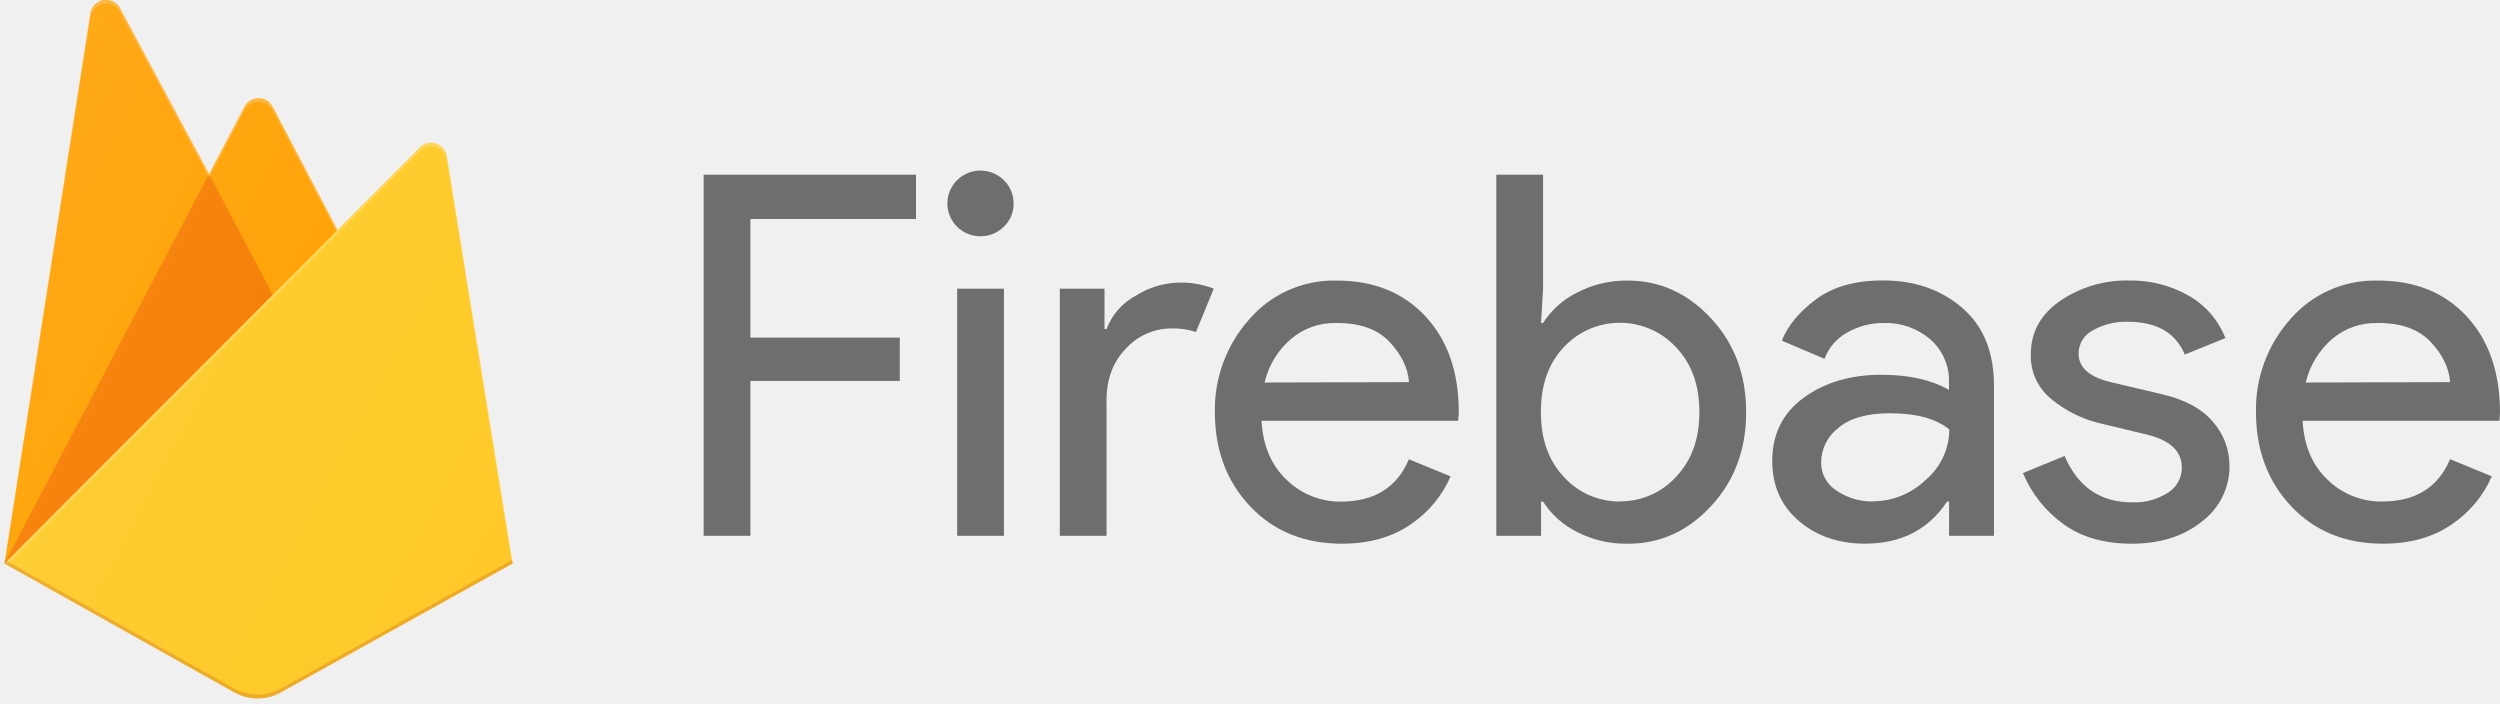
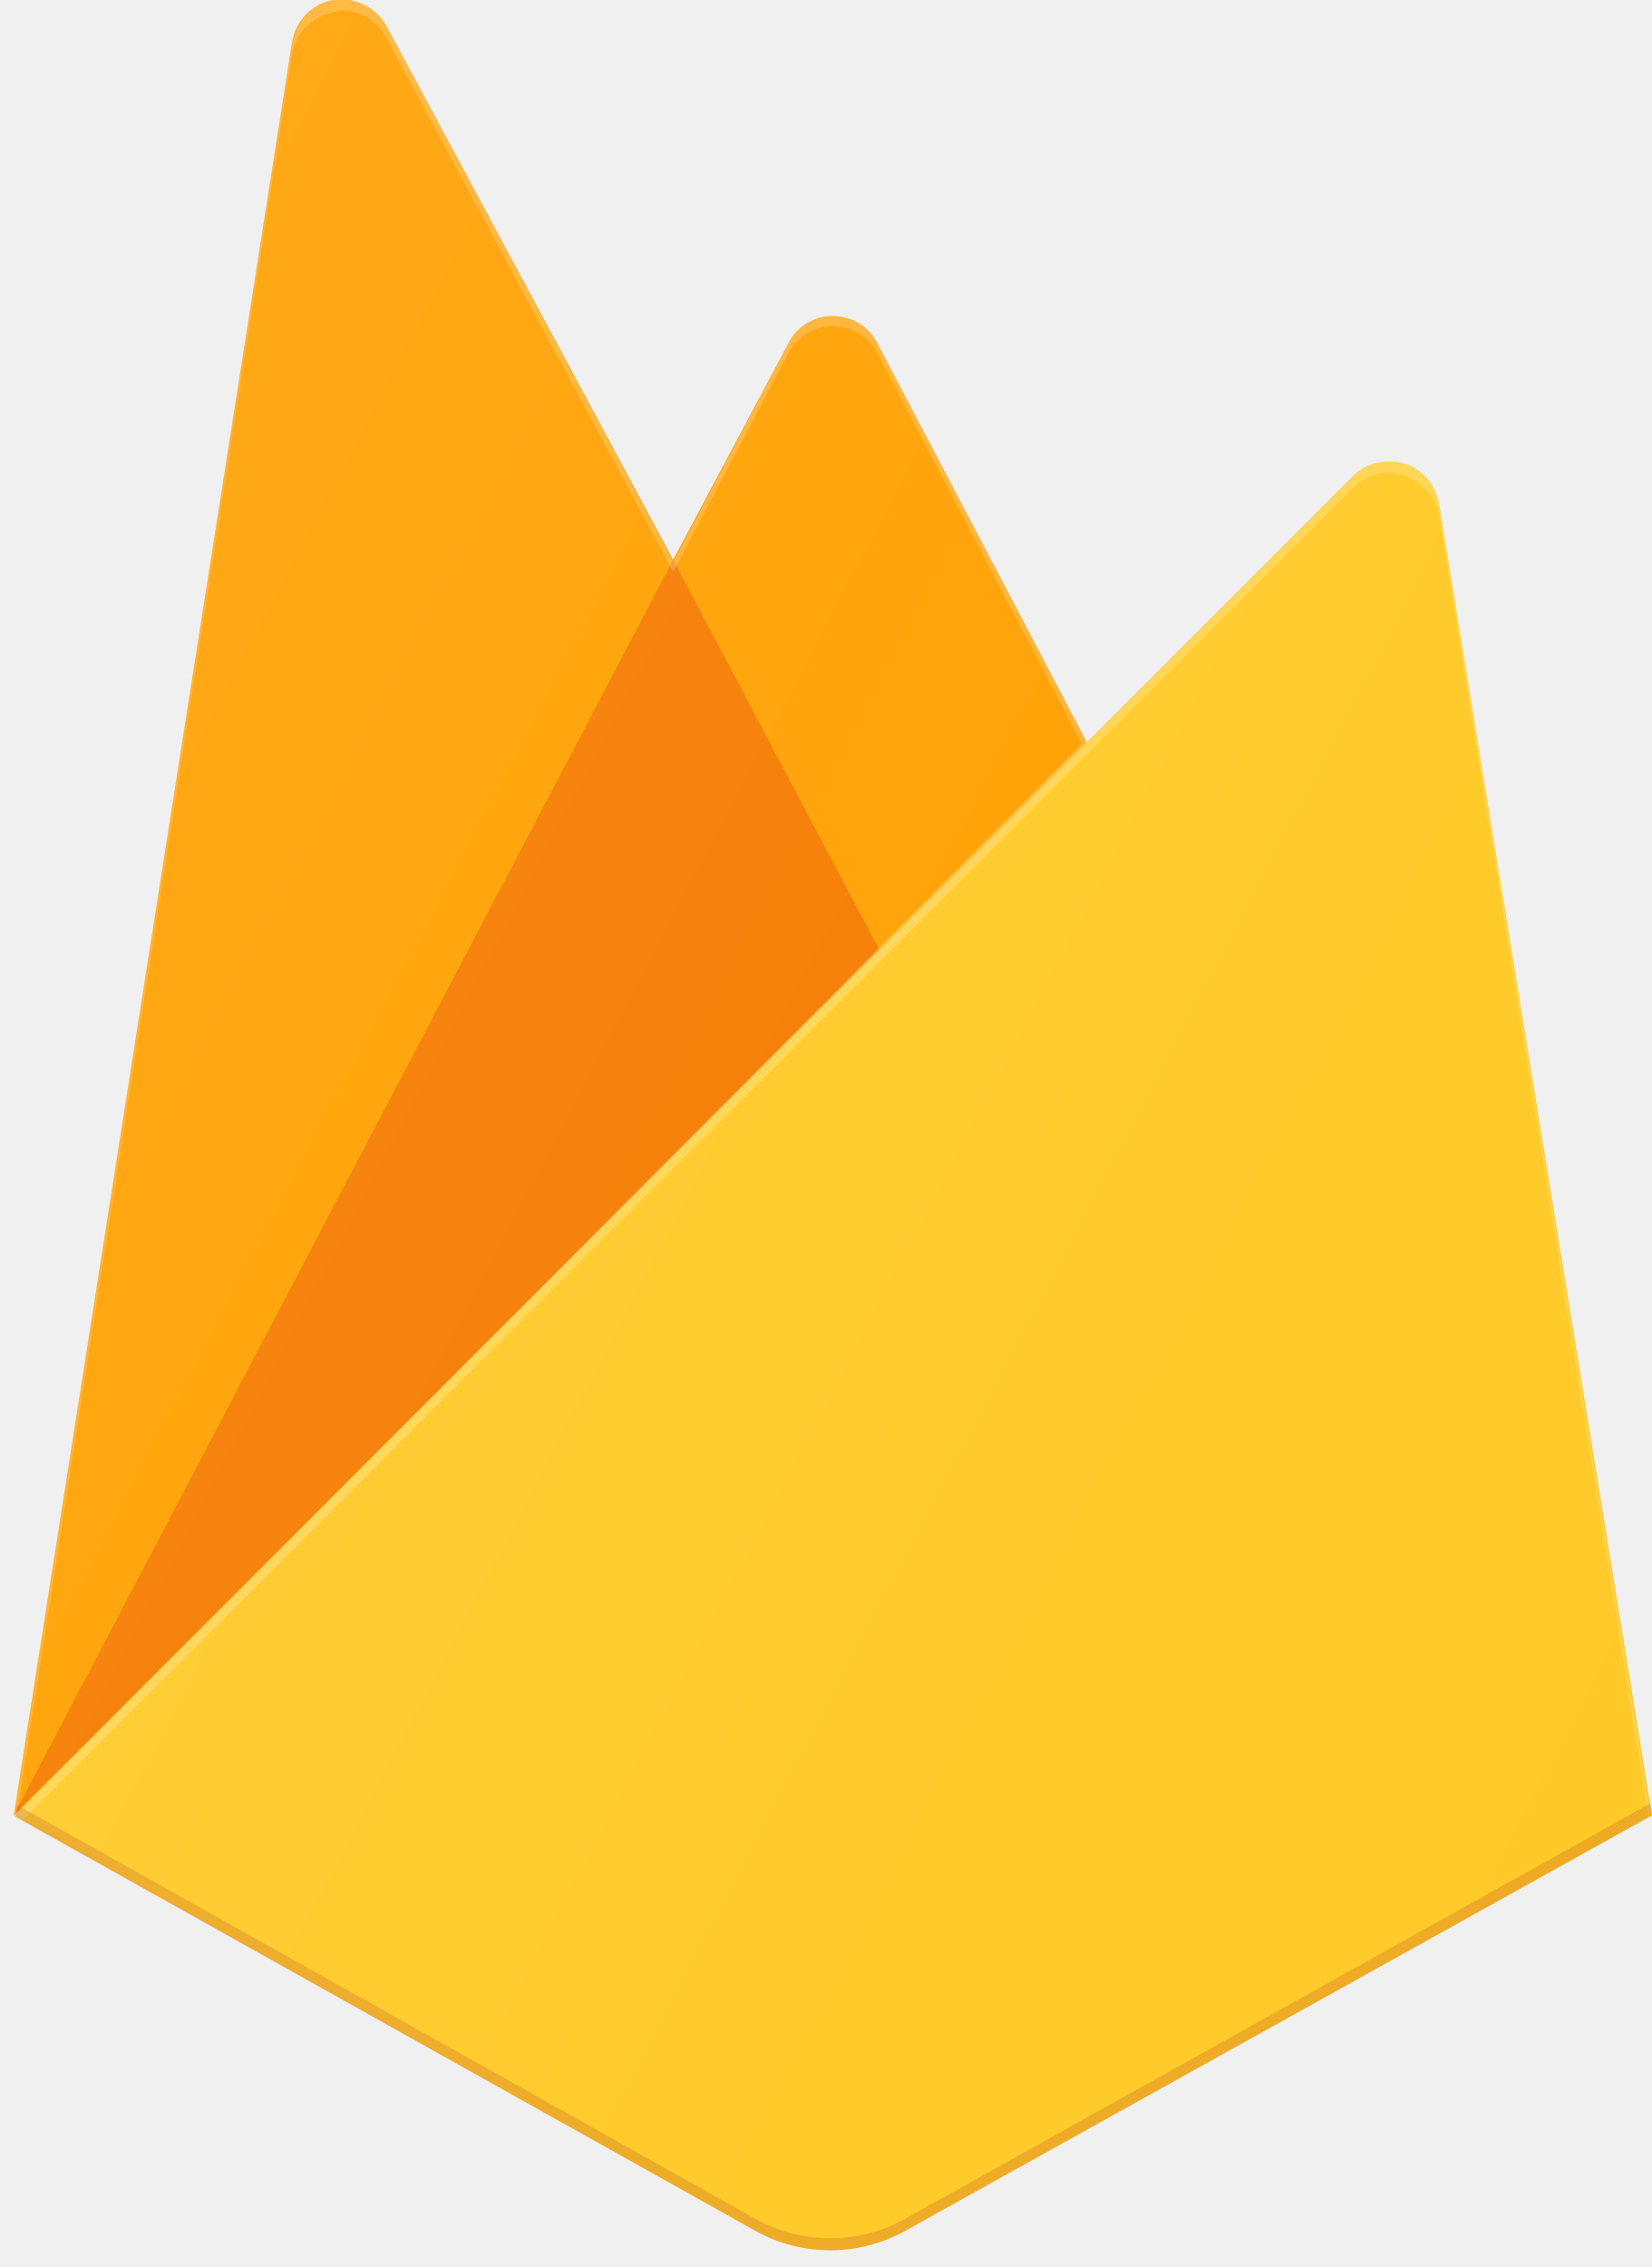
- <svg xmlns="http://www.w3.org/2000/svg" xmlns:xlink="http://www.w3.org/1999/xlink" viewBox="23 6 469 132">
-   <defs>
-     <linearGradient id="a" x1="-3.49%" x2="100.83%" y1="17.02%" y2="92.9%">
-       <stop offset="0%" stop-color="#fff" stop-opacity=".1" />
-       <stop offset="14%" stop-color="#fff" stop-opacity=".08" />
-       <stop offset="61%" stop-color="#fff" stop-opacity=".02" />
-       <stop offset="100%" stop-color="#fff" stop-opacity="0" />
+ <svg xmlns="http://www.w3.org/2000/svg" version="1.1" id="Layer_1" x="0px" y="0px" viewBox="0 0 96.2 132" style="enable-background:new 0 0 96.2 132;" xml:space="preserve">
+   <style type="text/css">
+ 	.st0{fill:#FFA000;}
+ 	.st1{fill:#F57C00;}
+ 	.st2{fill:#FFCA28;}
+ 	.st3{fill:#FFFFFF;fill-opacity:0.2;}
+ 	.st4{opacity:0.2;fill:#A52714;enable-background:new    ;}
+ 	.st5{fill:url(#b_00000173871658439493642830000012736148751464138913_);}
+ </style>
+   <path class="st0" d="M0.8,105.7L17,2.5c0.2-1.3,1.2-2.3,2.4-2.5s2.5,0.4,3.1,1.5l16.7,31.1L45.9,20c0.5-1,1.5-1.6,2.6-1.6  s2.1,0.6,2.6,1.6l45,85.7L0.8,105.7L0.8,105.7z" />
+   <path class="st1" d="M56.6,65.5L39.2,32.6L0.8,105.7L56.6,65.5z" />
+   <path class="st2" d="M96.2,105.7L83.8,29.3c-0.2-1.1-1-2-2-2.3s-2.2-0.1-3,0.7L0.8,105.7L44,129.9c2.7,1.5,6,1.5,8.7,0L96.2,105.7  L96.2,105.7z" />
+   <path class="st3" d="M83.8,29.3c-0.2-1.1-1-2-2-2.3s-2.2-0.1-3,0.7L63.3,43.2L51.1,20c-0.5-1-1.5-1.6-2.6-1.6S46.4,19,45.9,20  l-6.7,12.7L22.5,1.5c-0.6-1.1-1.9-1.7-3.1-1.5S17.2,1.2,17,2.5L0.8,105.7H0.8l0.1,0.1l0.4,0.2l77.5-77.6c0.8-0.8,2-1.1,3-0.7  s1.8,1.2,2,2.3L96,105.8l0.1-0.1L83.8,29.3L83.8,29.3z M1,105.6L17,3.2C17.2,2,18.1,1,19.4,0.7s2.5,0.4,3.1,1.5l16.7,31.1l6.7-12.7  c0.5-1,1.5-1.6,2.6-1.6s2.1,0.6,2.6,1.6l11.9,22.7L1,105.6L1,105.6z" />
+   <path class="st4" d="M52.7,129.2c-2.7,1.5-6,1.5-8.7,0l-43-24.1l-0.1,0.7L44,129.9c2.7,1.5,6,1.5,8.7,0l43.5-24.2l-0.1-0.7  L52.7,129.2L52.7,129.2z" />
+   <g>
+     <linearGradient id="b_00000114769490659894528830000016795724874468025258_" gradientUnits="userSpaceOnUse" x1="-443.561" y1="448.456" x2="-442.518" y2="447.697" gradientTransform="matrix(95 0 0 -130.9998 42136 58769.926)">
+       <stop offset="0" style="stop-color:#FFFFFF;stop-opacity:0.1" />
+       <stop offset="0.14" style="stop-color:#FFFFFF;stop-opacity:8.000000e-02" />
+       <stop offset="0.61" style="stop-color:#FFFFFF;stop-opacity:2.000000e-02" />
+       <stop offset="1" style="stop-color:#FFFFFF;stop-opacity:0" />
    </linearGradient>
-     <path id="b" d="M106.687 35.274c-.186-1.098-.967-2-2.024-2.338s-2.215-.057-3.0.73L86.247 49.166l-12.12-23.145c-.513-.979-1.525-1.591-2.627-1.591s-2.114.613-2.627 1.591l-6.628 12.656L45.62 7.573c-.603-1.13-1.859-1.746-3.118-1.53s-2.239 1.216-2.433 2.483L24 111.701l42.973 24.165c2.699 1.511 5.985 1.511 8.684 0L119 111.701l-12.313-76.427z" />
-   </defs>
-   <path opacity=".54" d="M163.773 106.518H155V38.765h39.844v8.324h-31.07v22.244h28.025v8.132h-28.025v29.052zm47.567-58.002c-2.091 2.085-5.375 2.413-7.843.782s-3.431-4.764-2.3-7.484 4.04-4.268 6.947-3.697 5.004 3.102 5.006 6.044c.028 1.639-.63 3.215-1.817 4.354h.007zm0 58.002h-8.773V60.152h8.773v46.366zm19.252 0h-8.773V60.152h8.386v7.57h.38c1.013-2.668 2.958-4.885 5.481-6.247 2.409-1.535 5.196-2.387 8.058-2.462 2.247-.063 4.484.324 6.576 1.138l-3.337 8.132a13.355 13.355 0 0 0-4.67-.665c-3.217.016-6.279 1.374-8.438 3.741-2.448 2.494-3.672 5.759-3.672 9.795l.007 25.364zm44.149 1.478c-7.055 0-12.79-2.334-17.204-7s-6.623-10.554-6.628-17.661c-.13-6.399 2.167-12.612 6.435-17.409 4.087-4.775 10.134-7.455 16.444-7.29 6.926 0 12.472 2.24 16.638 6.72s6.246 10.473 6.24 17.979l-.097 1.612h-36.902c.253 4.667 1.827 8.363 4.722 11.089 2.707 2.637 6.358 4.1 10.15 4.066 6.291 0 10.548-2.65 12.773-7.947l7.82 3.216c-1.585 3.666-4.198 6.802-7.529 9.034-3.5 2.395-7.788 3.593-12.862 3.593zm12.586-30.309c-.189-2.651-1.413-5.175-3.672-7.57s-5.618-3.568-10.076-3.519c-3.092-.054-6.096 1.025-8.438 3.031-2.453 2.134-4.17 4.978-4.908 8.132l27.094-.074zm41.036 30.309c-3.319.065-6.602-.697-9.548-2.218-2.587-1.295-4.776-3.256-6.338-5.677h-.38v6.417h-8.393V38.765h8.773V60.152l-.38 6.431h.38c1.562-2.422 3.751-4.383 6.338-5.677 2.941-1.538 6.224-2.319 9.548-2.269 6.037 0 11.251 2.366 15.64 7.097s6.581 10.598 6.576 17.602-2.192 12.87-6.576 17.602-9.597 7.085-15.64 7.06zm-1.43-7.947c3.997.032 7.815-1.64 10.486-4.591 2.924-3.061 4.387-7.114 4.387-12.161s-1.462-9.1-4.387-12.161c-2.702-2.915-6.508-4.578-10.499-4.587s-7.804 1.638-10.518 4.542c-2.89 3.026-4.335 7.094-4.335 12.205s1.46 9.191 4.379 12.242c2.688 2.94 6.517 4.595 10.516 4.546l-.03-.037zm45.981 7.947c-4.965 0-9.111-1.419-12.437-4.258s-4.995-6.592-5.005-11.259c0-5.047 1.971-9.004 5.913-11.872s8.803-4.302 14.582-4.302c5.149 0 9.37.946 12.661 2.839V77.82c.126-3.116-1.171-6.123-3.53-8.184-2.402-2.053-5.493-3.138-8.662-3.038-2.425-.03-4.813.59-6.911 1.796-1.966 1.081-3.473 2.829-4.245 4.923l-8.006-3.408c1.082-2.784 3.212-5.367 6.4-7.747s7.373-3.563 12.586-3.548c5.958 0 10.923 1.725 14.895 5.175s5.943 8.339 5.913 14.667v28.062h-8.416v-6.431h-.38c-3.5 5.273-8.617 7.9-15.349 7.9zm1.43-7.947c3.687-.013 7.225-1.441 9.875-3.985 2.824-2.363 4.458-5.84 4.468-9.507-2.482-2.021-6.206-3.031-11.171-3.031-4.26 0-7.47.914-9.63 2.743-2.016 1.538-3.209 3.908-3.24 6.431-.041 2.196 1.093 4.25 2.98 5.396 1.984 1.324 4.327 2.018 6.718 1.989v-.037zm48.521 7.947c-5.213 0-9.518-1.262-12.914-3.785-3.304-2.422-5.879-5.694-7.447-9.462l7.82-3.216c2.482 5.806 6.703 8.708 12.661 8.708 2.367.096 4.706-.531 6.703-1.796 1.646-1.014 2.64-2.808 2.622-4.731 0-3.026-2.13-5.076-6.4-6.151l-9.436-2.269c-3.105-.815-5.998-2.283-8.483-4.302-2.645-2.048-4.136-5.233-4.007-8.56 0-4.1 1.827-7.427 5.481-9.98 3.822-2.604 8.376-3.945 13.011-3.829 3.87-.061 7.686.906 11.052 2.802 3.178 1.791 5.635 4.616 6.956 7.999l-7.619 3.09c-1.713-4.1-5.273-6.151-10.68-6.151-2.3-.076-4.576.482-6.576 1.612-1.639.843-2.667 2.522-2.666 4.354 0 2.651 2.065 4.45 6.196 5.396l9.242 2.181c4.384.986 7.626 2.711 9.726 5.175 2.034 2.302 3.152 5.262 3.143 8.324.041 4.082-1.868 7.943-5.146 10.409-3.431 2.789-7.847 4.184-13.249 4.184zm47.187 0c-7.055 0-12.79-2.334-17.204-7S446.225 90.429 446.22 83.298c-.13-6.399 2.167-12.612 6.435-17.409 4.103-4.763 10.156-7.429 16.466-7.252 6.95 0 12.497 2.24 16.638 6.72S491.98 75.829 492 83.335l-.097 1.612H454.97c.253 4.667 1.827 8.363 4.722 11.089 2.715 2.637 6.375 4.095 10.173 4.051 6.291 0 10.548-2.65 12.773-7.947l7.82 3.216c-1.584 3.666-4.198 6.802-7.529 9.034-3.5 2.405-7.793 3.607-12.877 3.607zm12.586-30.309c-.189-2.651-1.413-5.175-3.672-7.57s-5.613-3.568-10.062-3.519c-3.092-.053-6.096 1.026-8.438 3.031-2.453 2.134-4.17 4.978-4.908 8.132l27.079-.074z" />
-   <path fill="#ffa000" d="M23.833 111.719L39.965 8.491c.197-1.266 1.182-2.264 2.445-2.479s2.522.403 3.126 1.533L62.22 38.662l6.65-12.662c.515-.979 1.53-1.592 2.637-1.592s2.122.613 2.637 1.592l45.023 85.718H23.833z" />
-   <path fill="#f57c00" d="M79.566 71.507L62.212 38.647l-38.379 73.072L79.566 71.507z" />
-   <path fill="#ffca28" d="M119.167 111.719l-12.356-76.46c-.187-1.098-.97-2-2.031-2.34s-2.223-.057-3.011.73l-77.935 78.069 43.123 24.183c2.708 1.512 6.006 1.512 8.714 0l43.496-24.183z" />
-   <path fill="#fff" fill-opacity=".2" d="M106.811 35.258c-.187-1.098-.97-2-2.031-2.34s-2.223-.057-3.011.73L86.3 49.156 74.136 26c-.515-.979-1.53-1.592-2.637-1.592s-2.122.613-2.637 1.592l-6.65 12.662L45.529 7.545c-.605-1.13-1.865-1.747-3.13-1.53S40.153 7.231 39.958 8.498L23.833 111.719h-.052l.052.06.424.208 77.488-77.578c.788-.791 1.952-1.076 3.016-.737s1.849 1.244 2.034 2.346l12.252 75.775.119-.074-12.356-76.46zm-82.836 76.319L39.965 9.228c.195-1.267 1.178-2.268 2.442-2.484s2.524.4 3.13 1.53L62.22 39.392l6.65-12.662c.515-.979 1.53-1.592 2.637-1.592s2.122.613 2.637 1.592l11.917 22.664-62.086 62.183z" />
-   <path fill="#a52714" opacity=".2" d="M75.671 135.172c-2.708 1.512-6.006 1.512-8.714 0L23.938 111.056l-.104.663 43.123 24.176c2.708 1.512 6.006 1.512 8.714 0l43.496-24.176-.112-.685-43.384 24.139z" />
-   <use fill="url(#a)" xlink:href="#b" />
+     <path id="b" style="fill:url(#b_00000114769490659894528830000016795724874468025258_);" d="M83.7,29.3c-0.2-1.1-1-2-2-2.3   s-2.2-0.1-3,0.7L63.2,43.2L51.1,20c-0.5-1-1.5-1.6-2.6-1.6S46.4,19,45.9,20l-6.6,12.7L22.6,1.6C22,0.4,20.8-0.2,19.5,0   s-2.2,1.2-2.4,2.5L1,105.7l43,24.2c2.7,1.5,6,1.5,8.7,0L96,105.7L83.7,29.3L83.7,29.3z" />
+   </g>
</svg>
